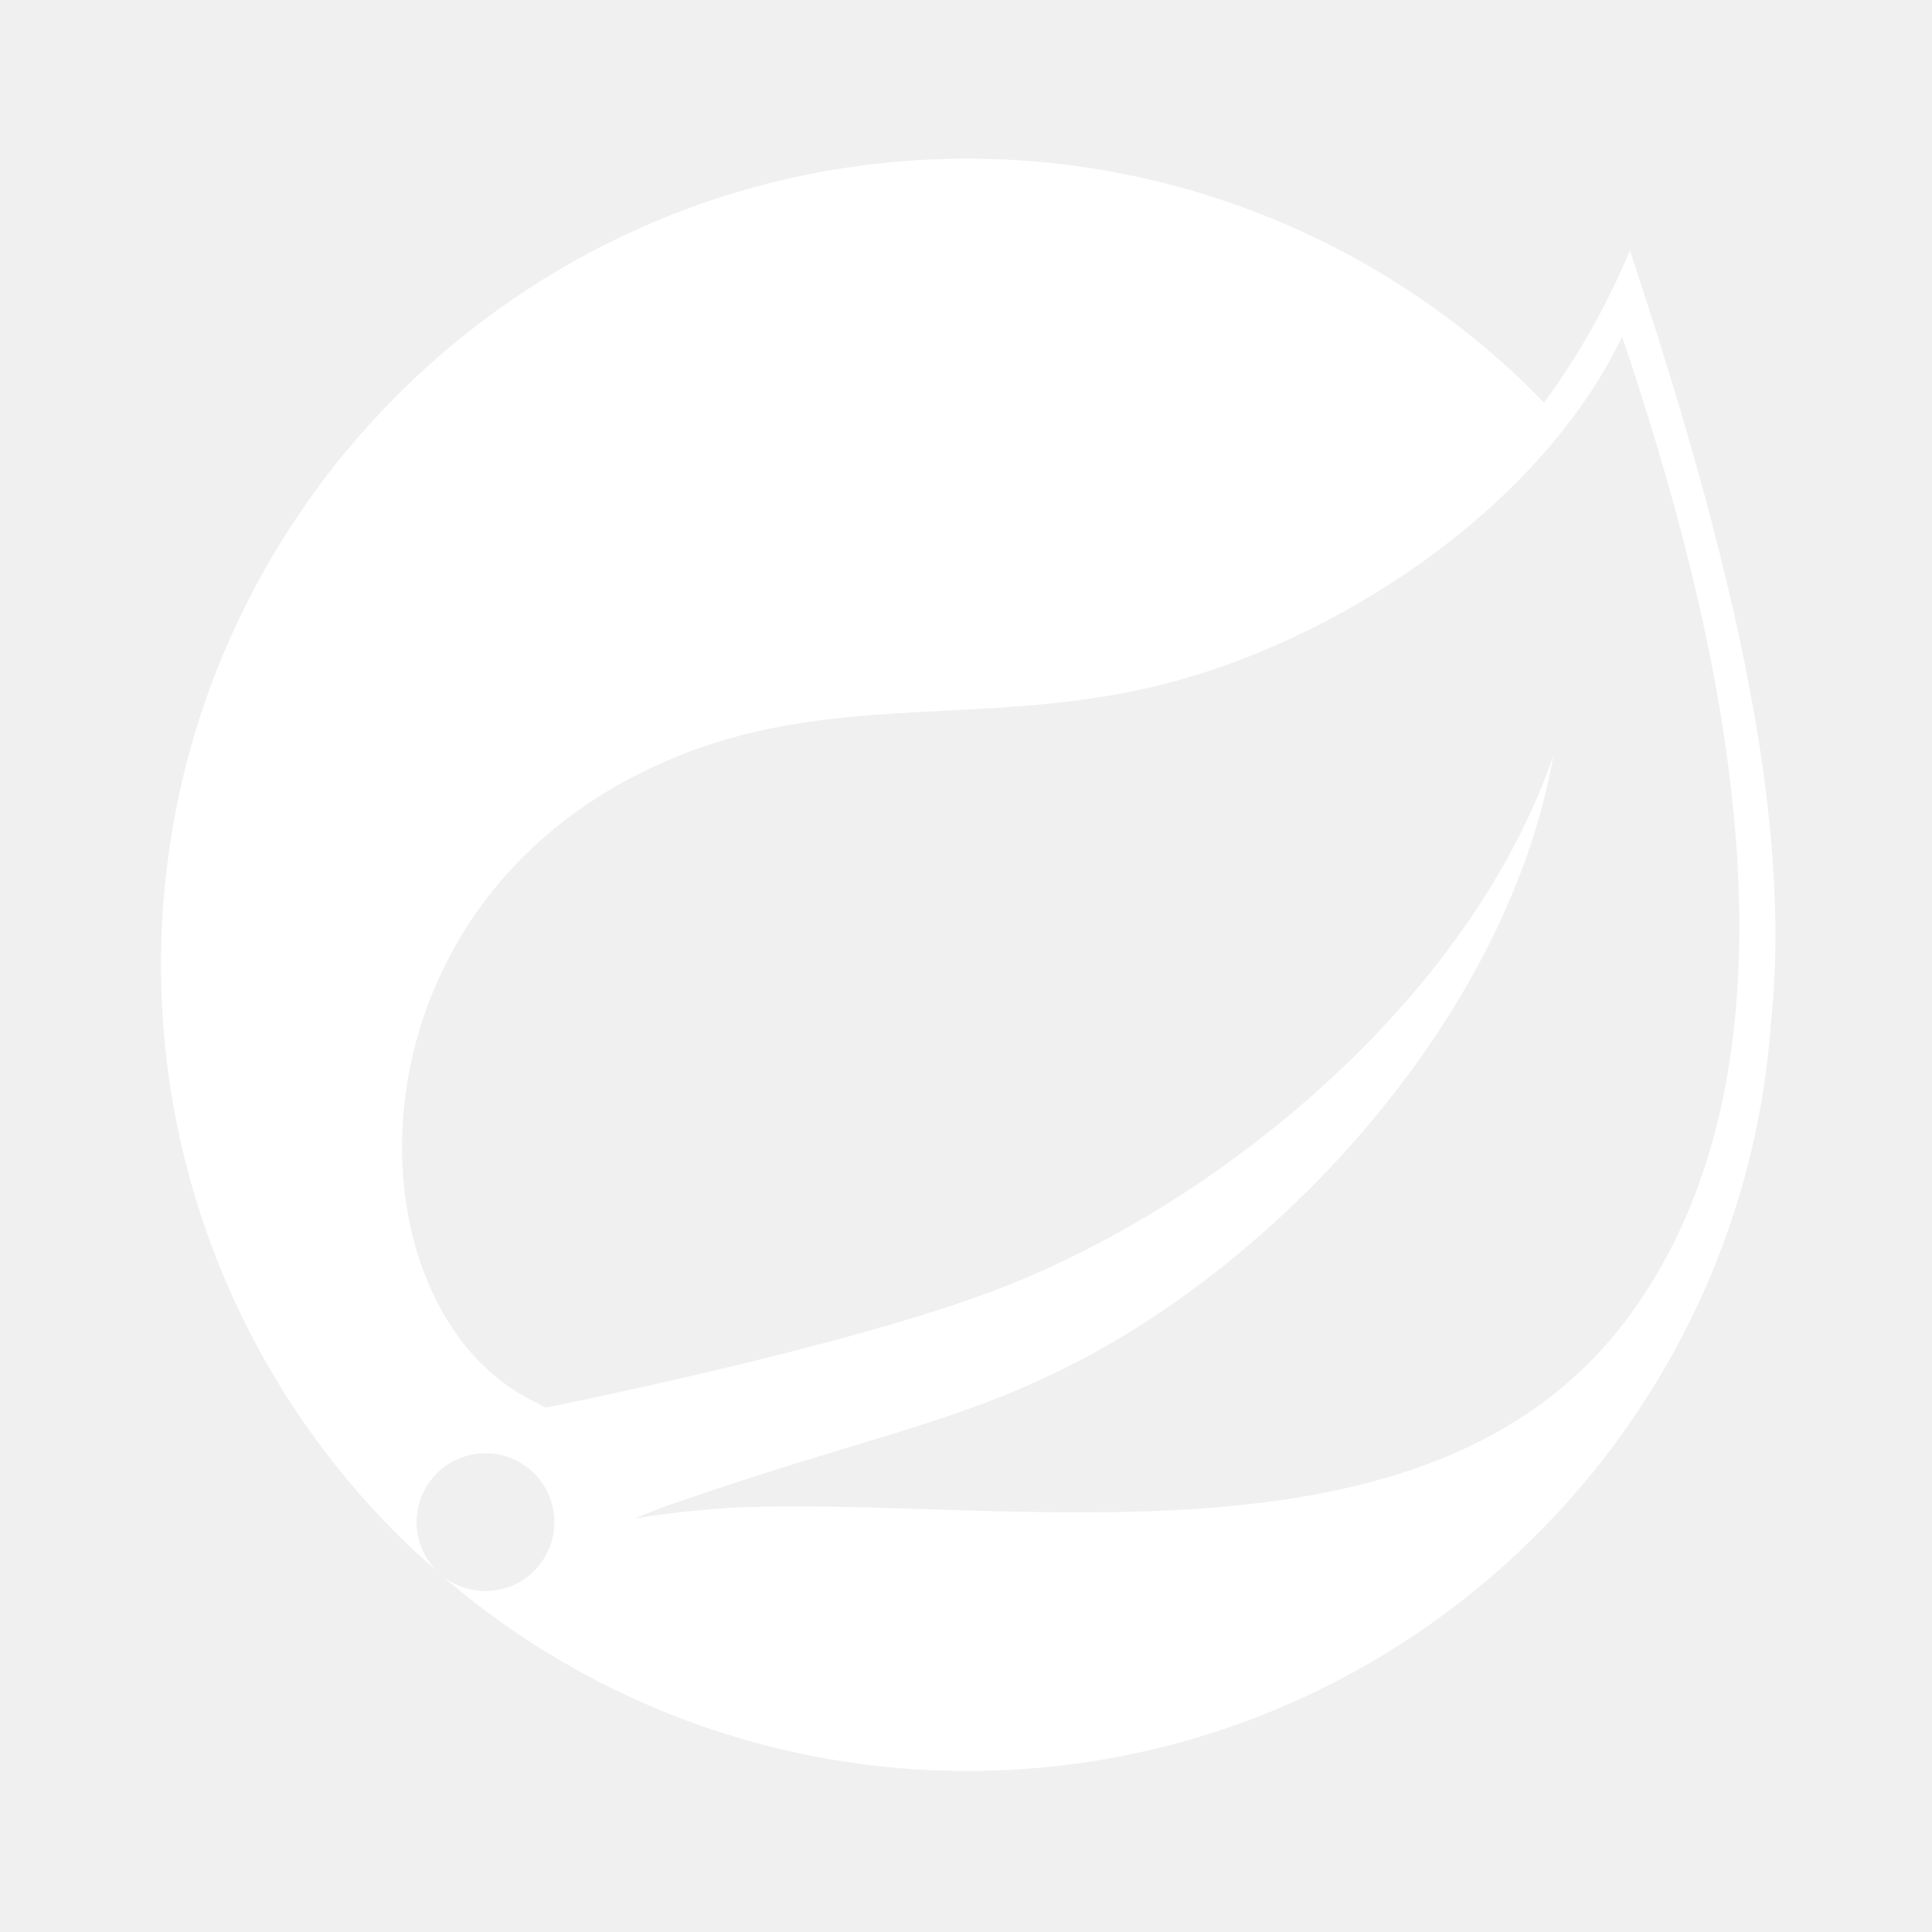
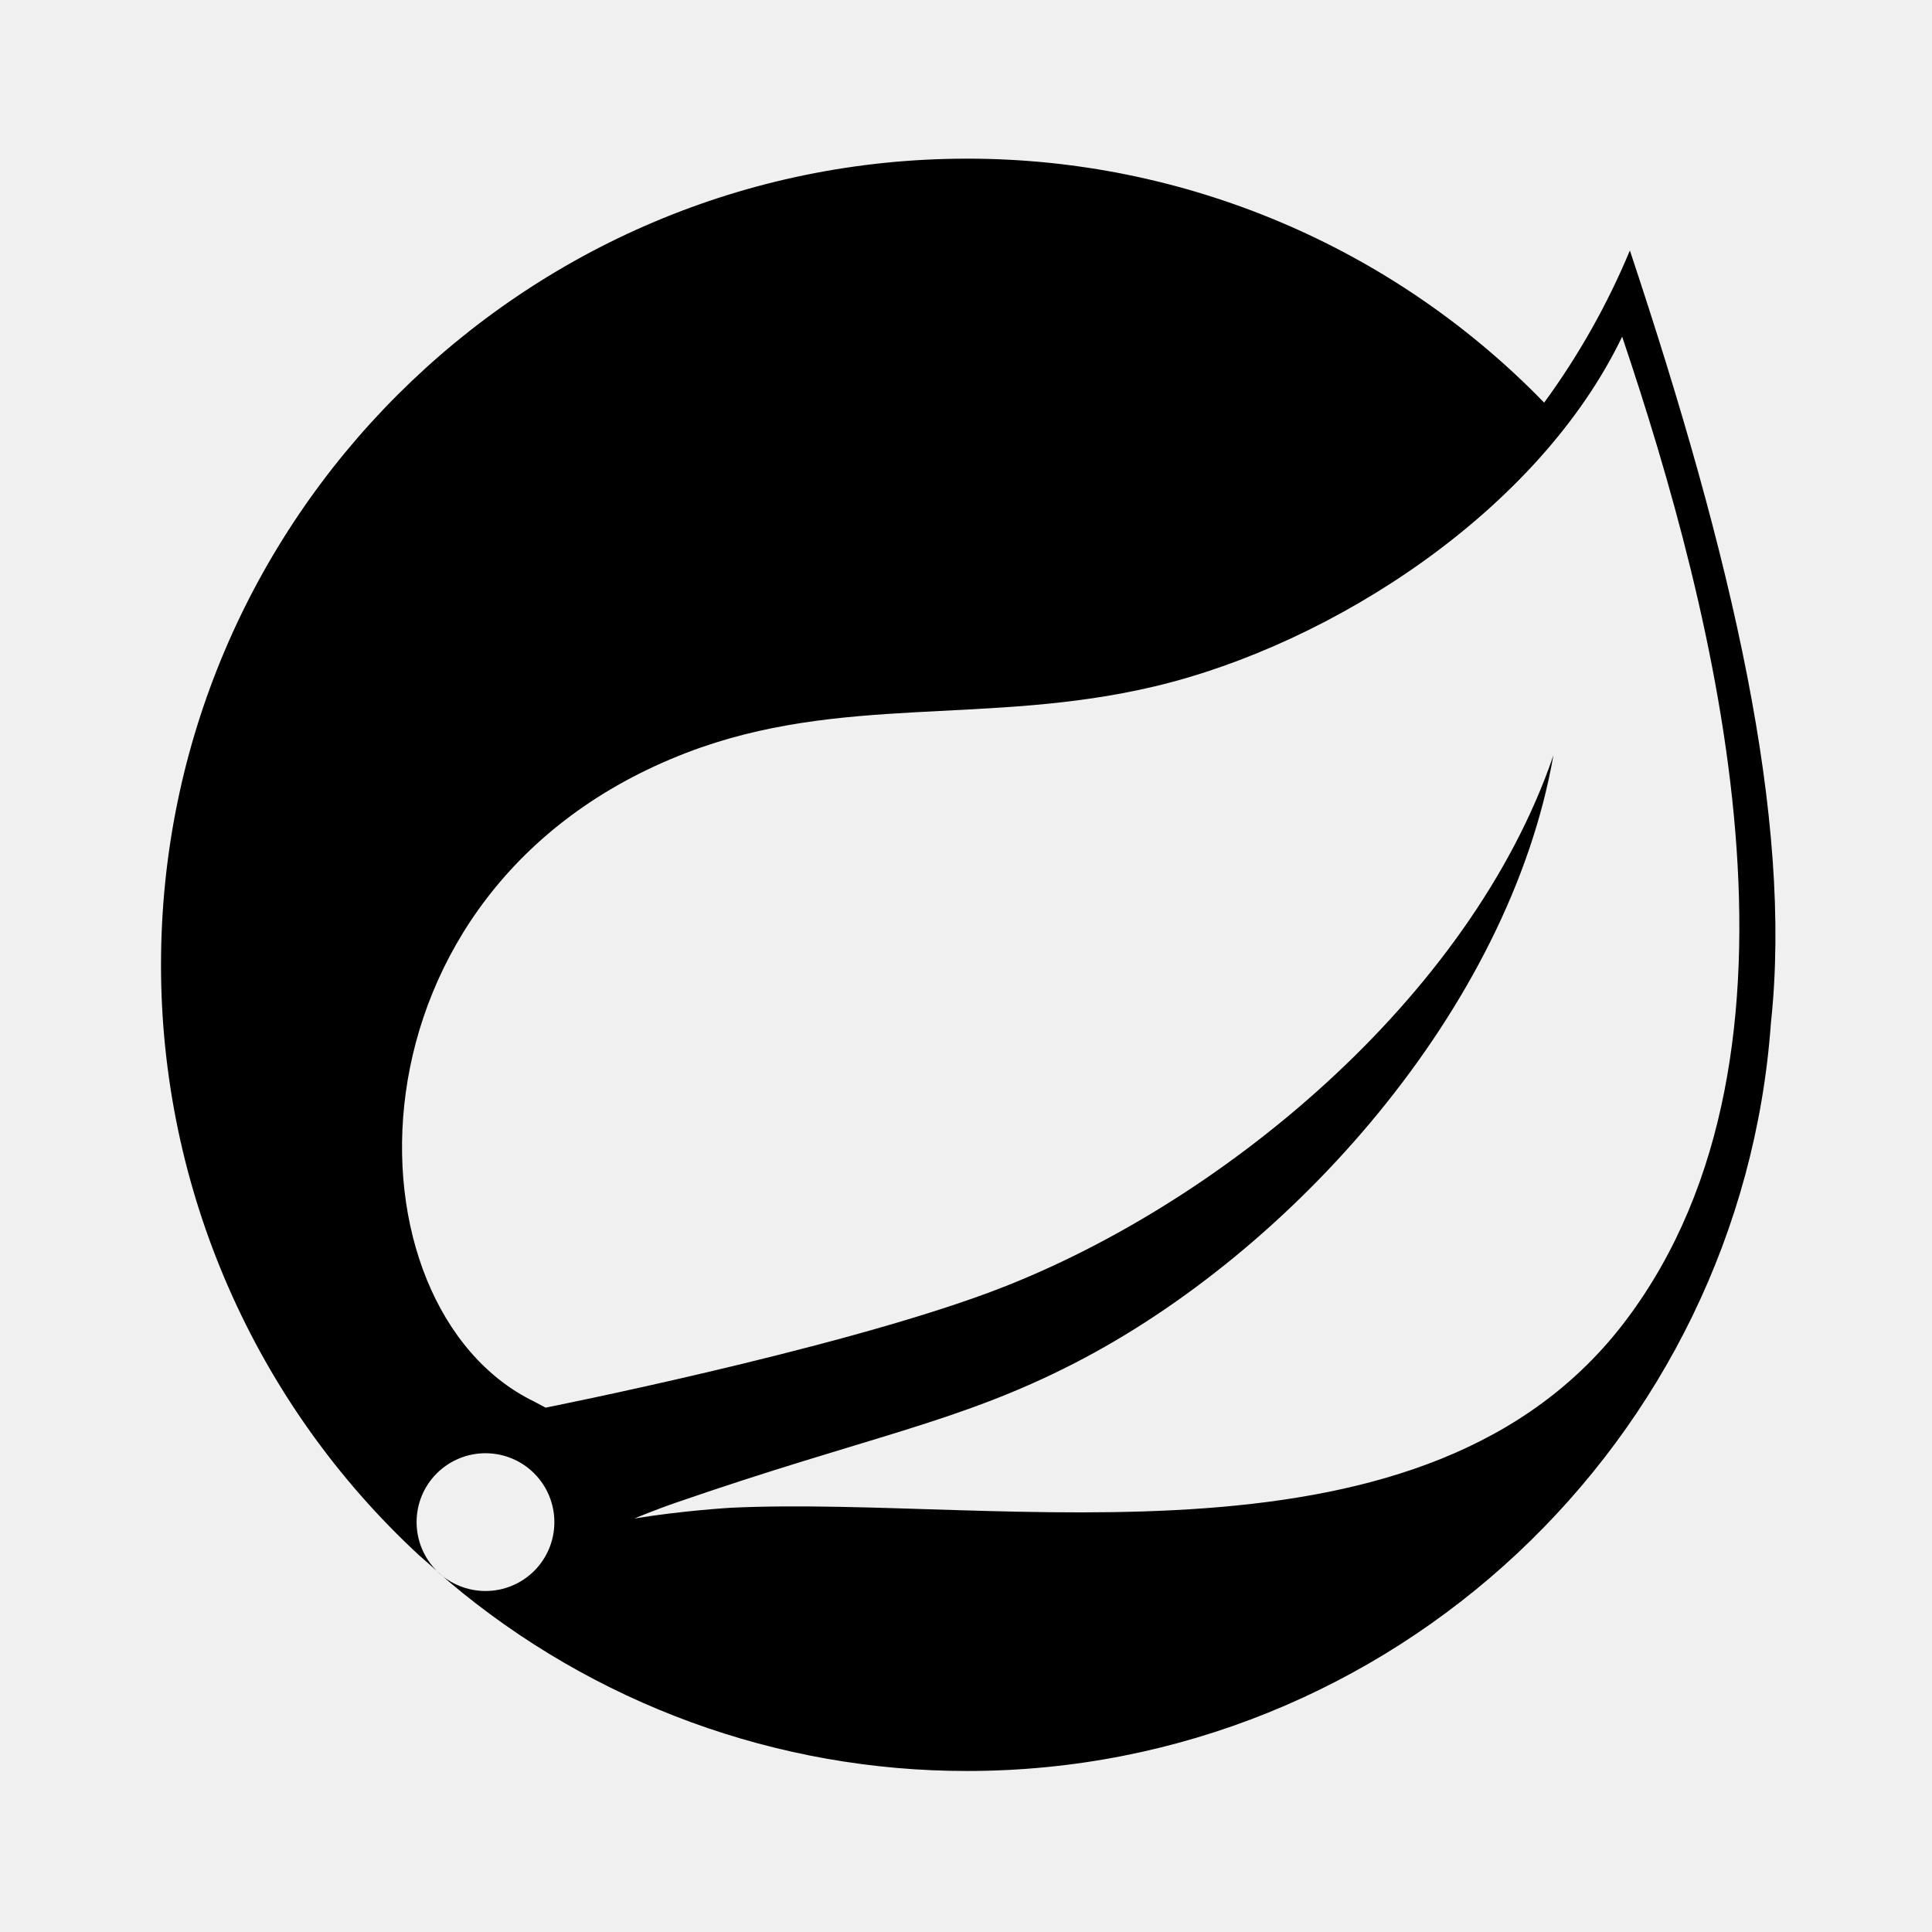
- <svg xmlns="http://www.w3.org/2000/svg" width="32" height="32" viewBox="0 0 32 32" fill="none">
-   <path d="M26.94 21.856C23.648 26.241 16.619 24.761 12.111 24.973C12.111 24.973 11.312 25.019 10.509 25.151C10.509 25.151 10.813 25.021 11.201 24.887C14.367 23.792 15.863 23.572 17.787 22.584C21.4 20.733 24.997 16.7 25.729 12.511C24.353 16.54 20.169 20.008 16.36 21.416C13.753 22.379 9.037 23.315 9.036 23.315C8.972 23.282 8.908 23.248 8.845 23.213C5.639 21.653 5.545 14.707 11.371 12.468C13.925 11.487 16.367 12.025 19.128 11.368C22.072 10.668 25.483 8.461 26.868 5.576C28.421 10.187 30.288 17.397 26.94 21.856ZM26.996 4.149C26.624 5.042 26.147 5.888 25.576 6.669C24.335 5.39 22.85 4.373 21.208 3.679C19.567 2.985 17.802 2.627 16.02 2.628C8.656 2.628 2.667 8.617 2.667 15.98C2.666 17.817 3.045 19.634 3.781 21.316C4.516 22.999 5.592 24.512 6.94 25.759L7.233 26.017C7.02 25.803 6.9 25.513 6.9 25.21C6.9 24.908 7.02 24.617 7.234 24.404C7.448 24.19 7.739 24.07 8.041 24.07C8.344 24.07 8.634 24.19 8.848 24.404C9.062 24.618 9.182 24.908 9.182 25.211C9.183 25.513 9.062 25.804 8.849 26.018C8.635 26.232 8.344 26.352 8.042 26.352C7.739 26.352 7.449 26.233 7.235 26.019L7.433 26.195C9.834 28.224 12.877 29.336 16.02 29.333C23.057 29.333 28.837 23.856 29.332 16.944C29.697 13.559 28.697 9.26 26.996 4.149Z" fill="white" />
+ <svg xmlns="http://www.w3.org/2000/svg" viewBox="0 0 32 32">
+   <path d="M26.94 21.856C23.648 26.241 16.619 24.761 12.111 24.973C12.111 24.973 11.312 25.019 10.509 25.151C10.509 25.151 10.813 25.021 11.201 24.887C14.367 23.792 15.863 23.572 17.787 22.584C21.4 20.733 24.997 16.7 25.729 12.511C24.353 16.54 20.169 20.008 16.36 21.416C13.753 22.379 9.037 23.315 9.036 23.315C8.972 23.282 8.908 23.248 8.845 23.213C5.639 21.653 5.545 14.707 11.371 12.468C13.925 11.487 16.367 12.025 19.128 11.368C22.072 10.668 25.483 8.461 26.868 5.576C28.421 10.187 30.288 17.397 26.94 21.856ZM26.996 4.149C26.624 5.042 26.147 5.888 25.576 6.669C24.335 5.39 22.85 4.373 21.208 3.679C19.567 2.985 17.802 2.627 16.02 2.628C8.656 2.628 2.667 8.617 2.667 15.98C2.666 17.817 3.045 19.634 3.781 21.316C4.516 22.999 5.592 24.512 6.94 25.759L7.233 26.017C7.02 25.803 6.9 25.513 6.9 25.21C6.9 24.908 7.02 24.617 7.234 24.404C7.448 24.19 7.739 24.07 8.041 24.07C8.344 24.07 8.634 24.19 8.848 24.404C9.062 24.618 9.182 24.908 9.182 25.211C9.183 25.513 9.062 25.804 8.849 26.018C8.635 26.232 8.344 26.352 8.042 26.352C7.739 26.352 7.449 26.233 7.235 26.019L7.433 26.195C9.834 28.224 12.877 29.336 16.02 29.333C23.057 29.333 28.837 23.856 29.332 16.944C29.697 13.559 28.697 9.26 26.996 4.149Z" />
</svg>
